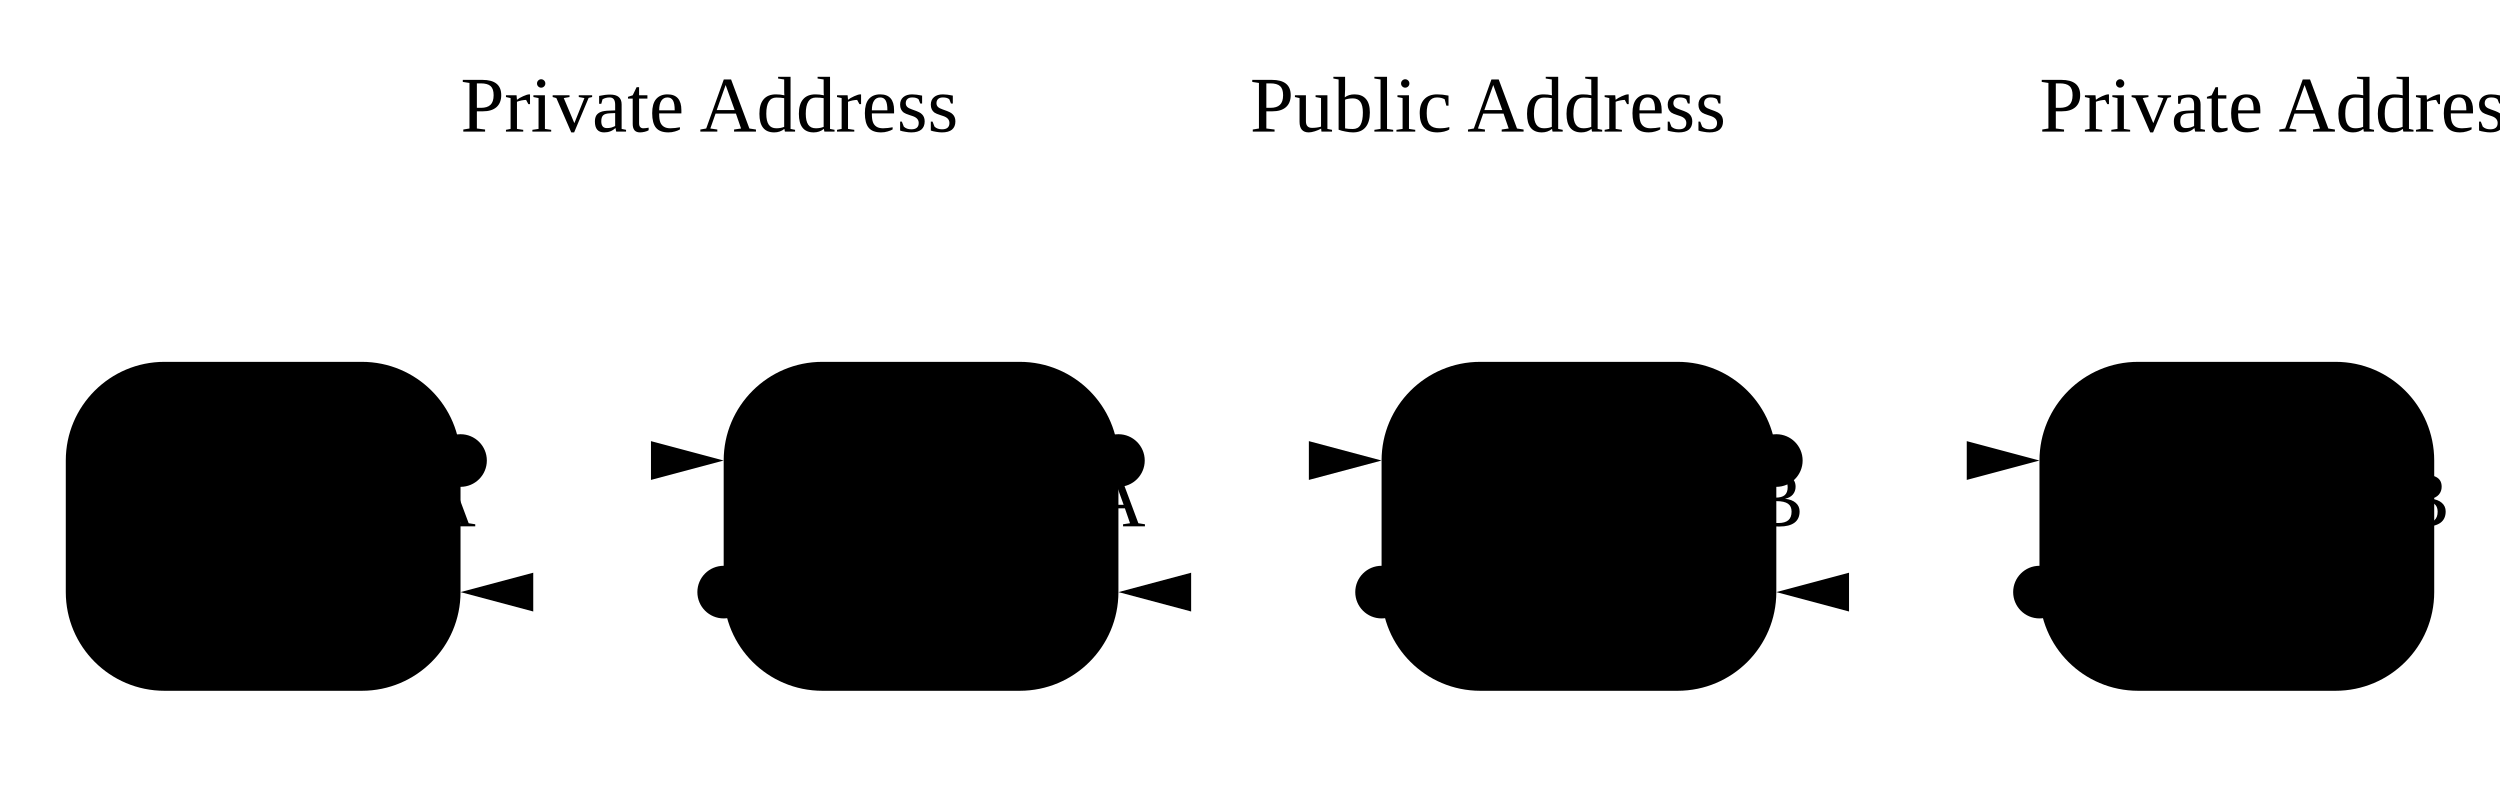
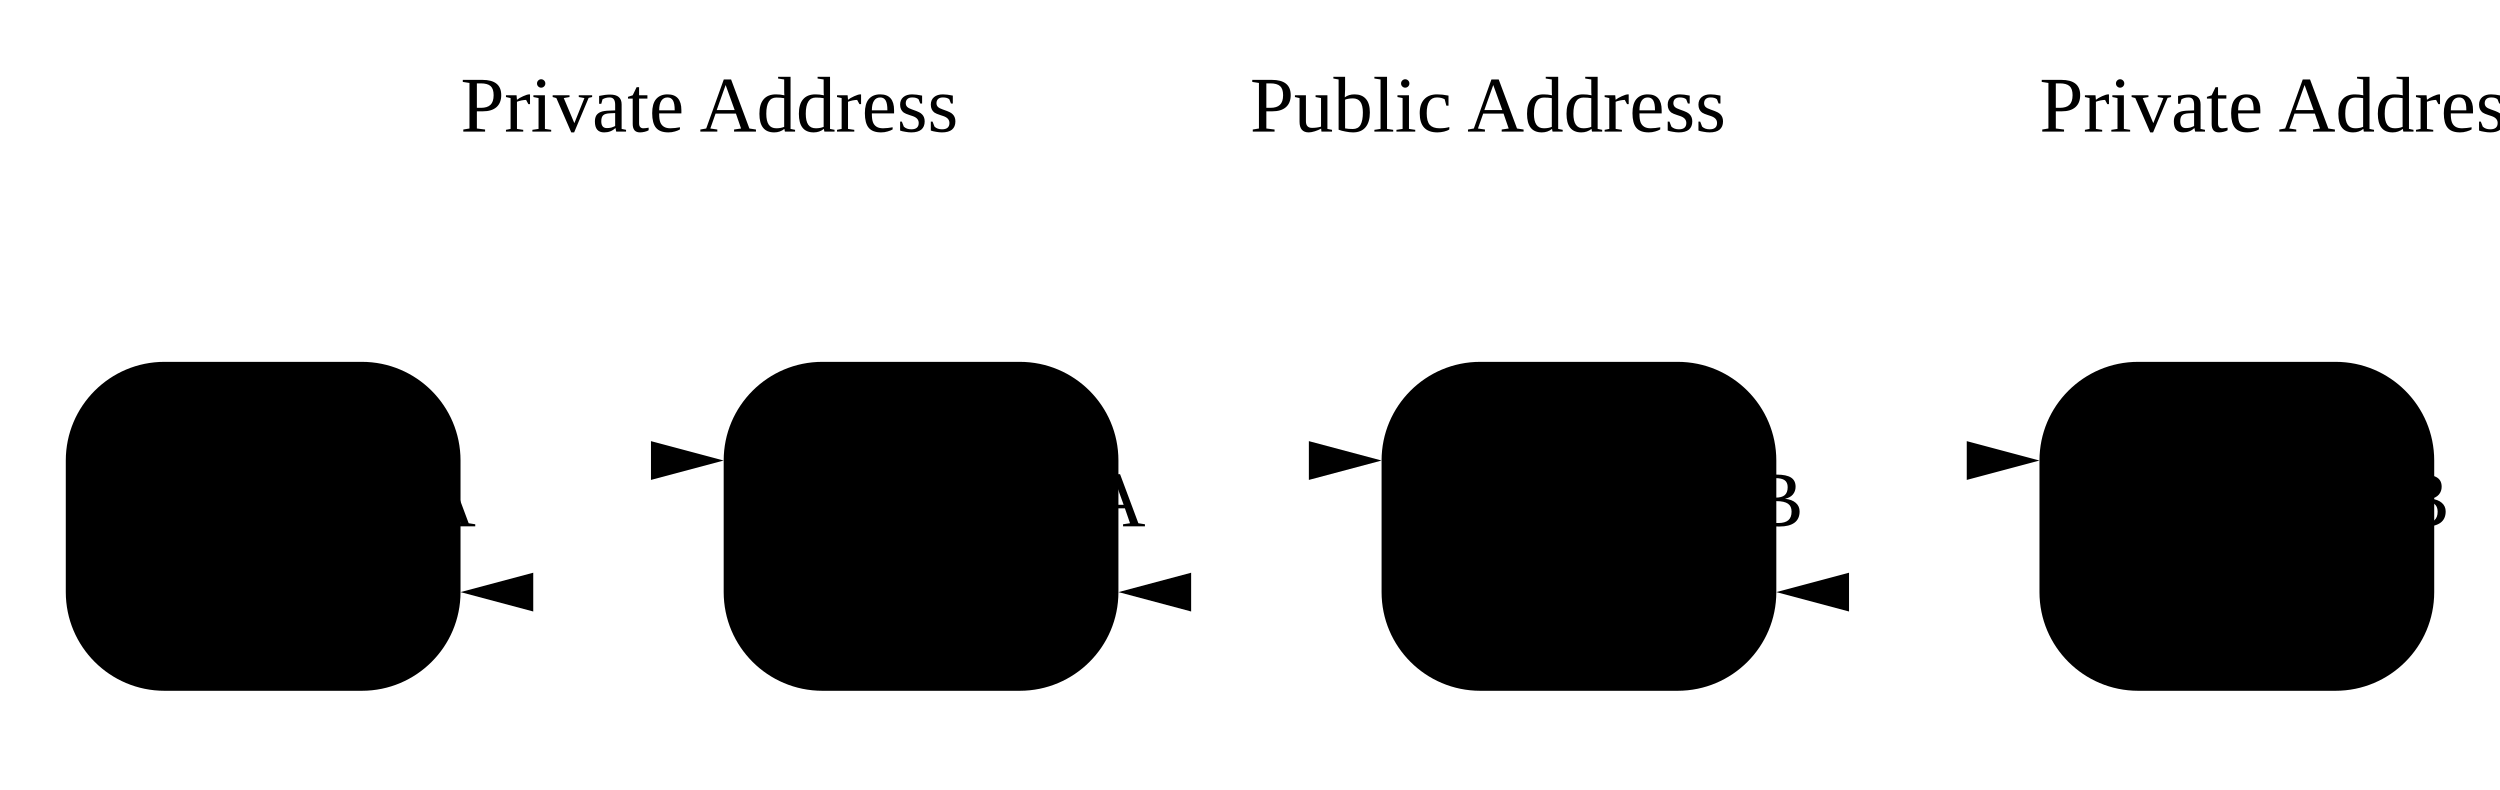
<svg xmlns="http://www.w3.org/2000/svg" xmlns:html="http://www.w3.org/1999/xhtml" viewBox="-190 -80 380 120" width="380">
  <html:link rel="stylesheet" href="drawings.css" />
  <style>
	rect { rx:15 ; ry:15 }
	line { stroke-width : 1 ; marker-start : url(#dot) ; marker-end : url(#arrow) }
	.boundaries line { marker-end : none ; marker-start : none ; stroke-dasharray : 5 5 }
	</style>
-   <g>
+   <g name="markers">
    <marker id="arrow" viewBox="-2 -2 19 12" refX="15" refY="4" markerUnits="userSpaceOnUse" markerWidth="14" markerHeight="10" orient="auto-start-reverse">
      <path d="M 0 0 L 15 4 L 0 8 z" />
    </marker>
    <marker id="dot" viewBox="-5 -5 10 10" refX="0" refY="0" markerUnits="userSpaceOnUse" markerWidth="10" markerHeight="10">
-       <circle cx="0" cy="0" r="4" />
-     </marker>
+ 		 
+ 		</marker>
  </g>
  <g class="peer" transform="translate( -150, 0 )">
    <rect x="-30" y="-25" width="60" height="50" />
    <text x="0" y="0">Peer A</text>
    <line x1="30" x2="70" y1="-10" y2="-10" />
  </g>
  <g class="peer" transform="translate( -50, 0 )">
    <rect x="-30" y="-25" width="60" height="50" />
    <text x="0" y="0">NAT A</text>
    <line x1="30" x2="70" y1="-10" y2="-10" />
    <line x1="-30" x2="-70" y1="10" y2="10" />
  </g>
  <g class="boundaries">
    <line x1="-100" x2="-100" y1="30" y2="-50" />
    <line x1="0" x2="0" y1="30" y2="-50" />
    <line x1="100" x2="100" y1="30" y2="-50" />
    <text x="-120" y="-60">Private Address</text>
    <text x="0" y="-60">Public Address</text>
    <text x="120" y="-60">Private Address</text>
  </g>
  <g class="peer" transform="translate( 50, 0 )">
    <rect x="-30" y="-25" width="60" height="50" />
    <text x="0" y="0">NAT B</text>
    <line x1="30" x2="70" y1="-10" y2="-10" />
    <line x1="-30" x2="-70" y1="10" y2="10" />
  </g>
  <g class="peer" transform="translate( 150, 0 )">
    <rect x="-30" y="-25" width="60" height="50" />
    <text x="0" y="0">Peer B</text>
    <line x1="-30" x2="-70" y1="10" y2="10" />
  </g>
</svg>
